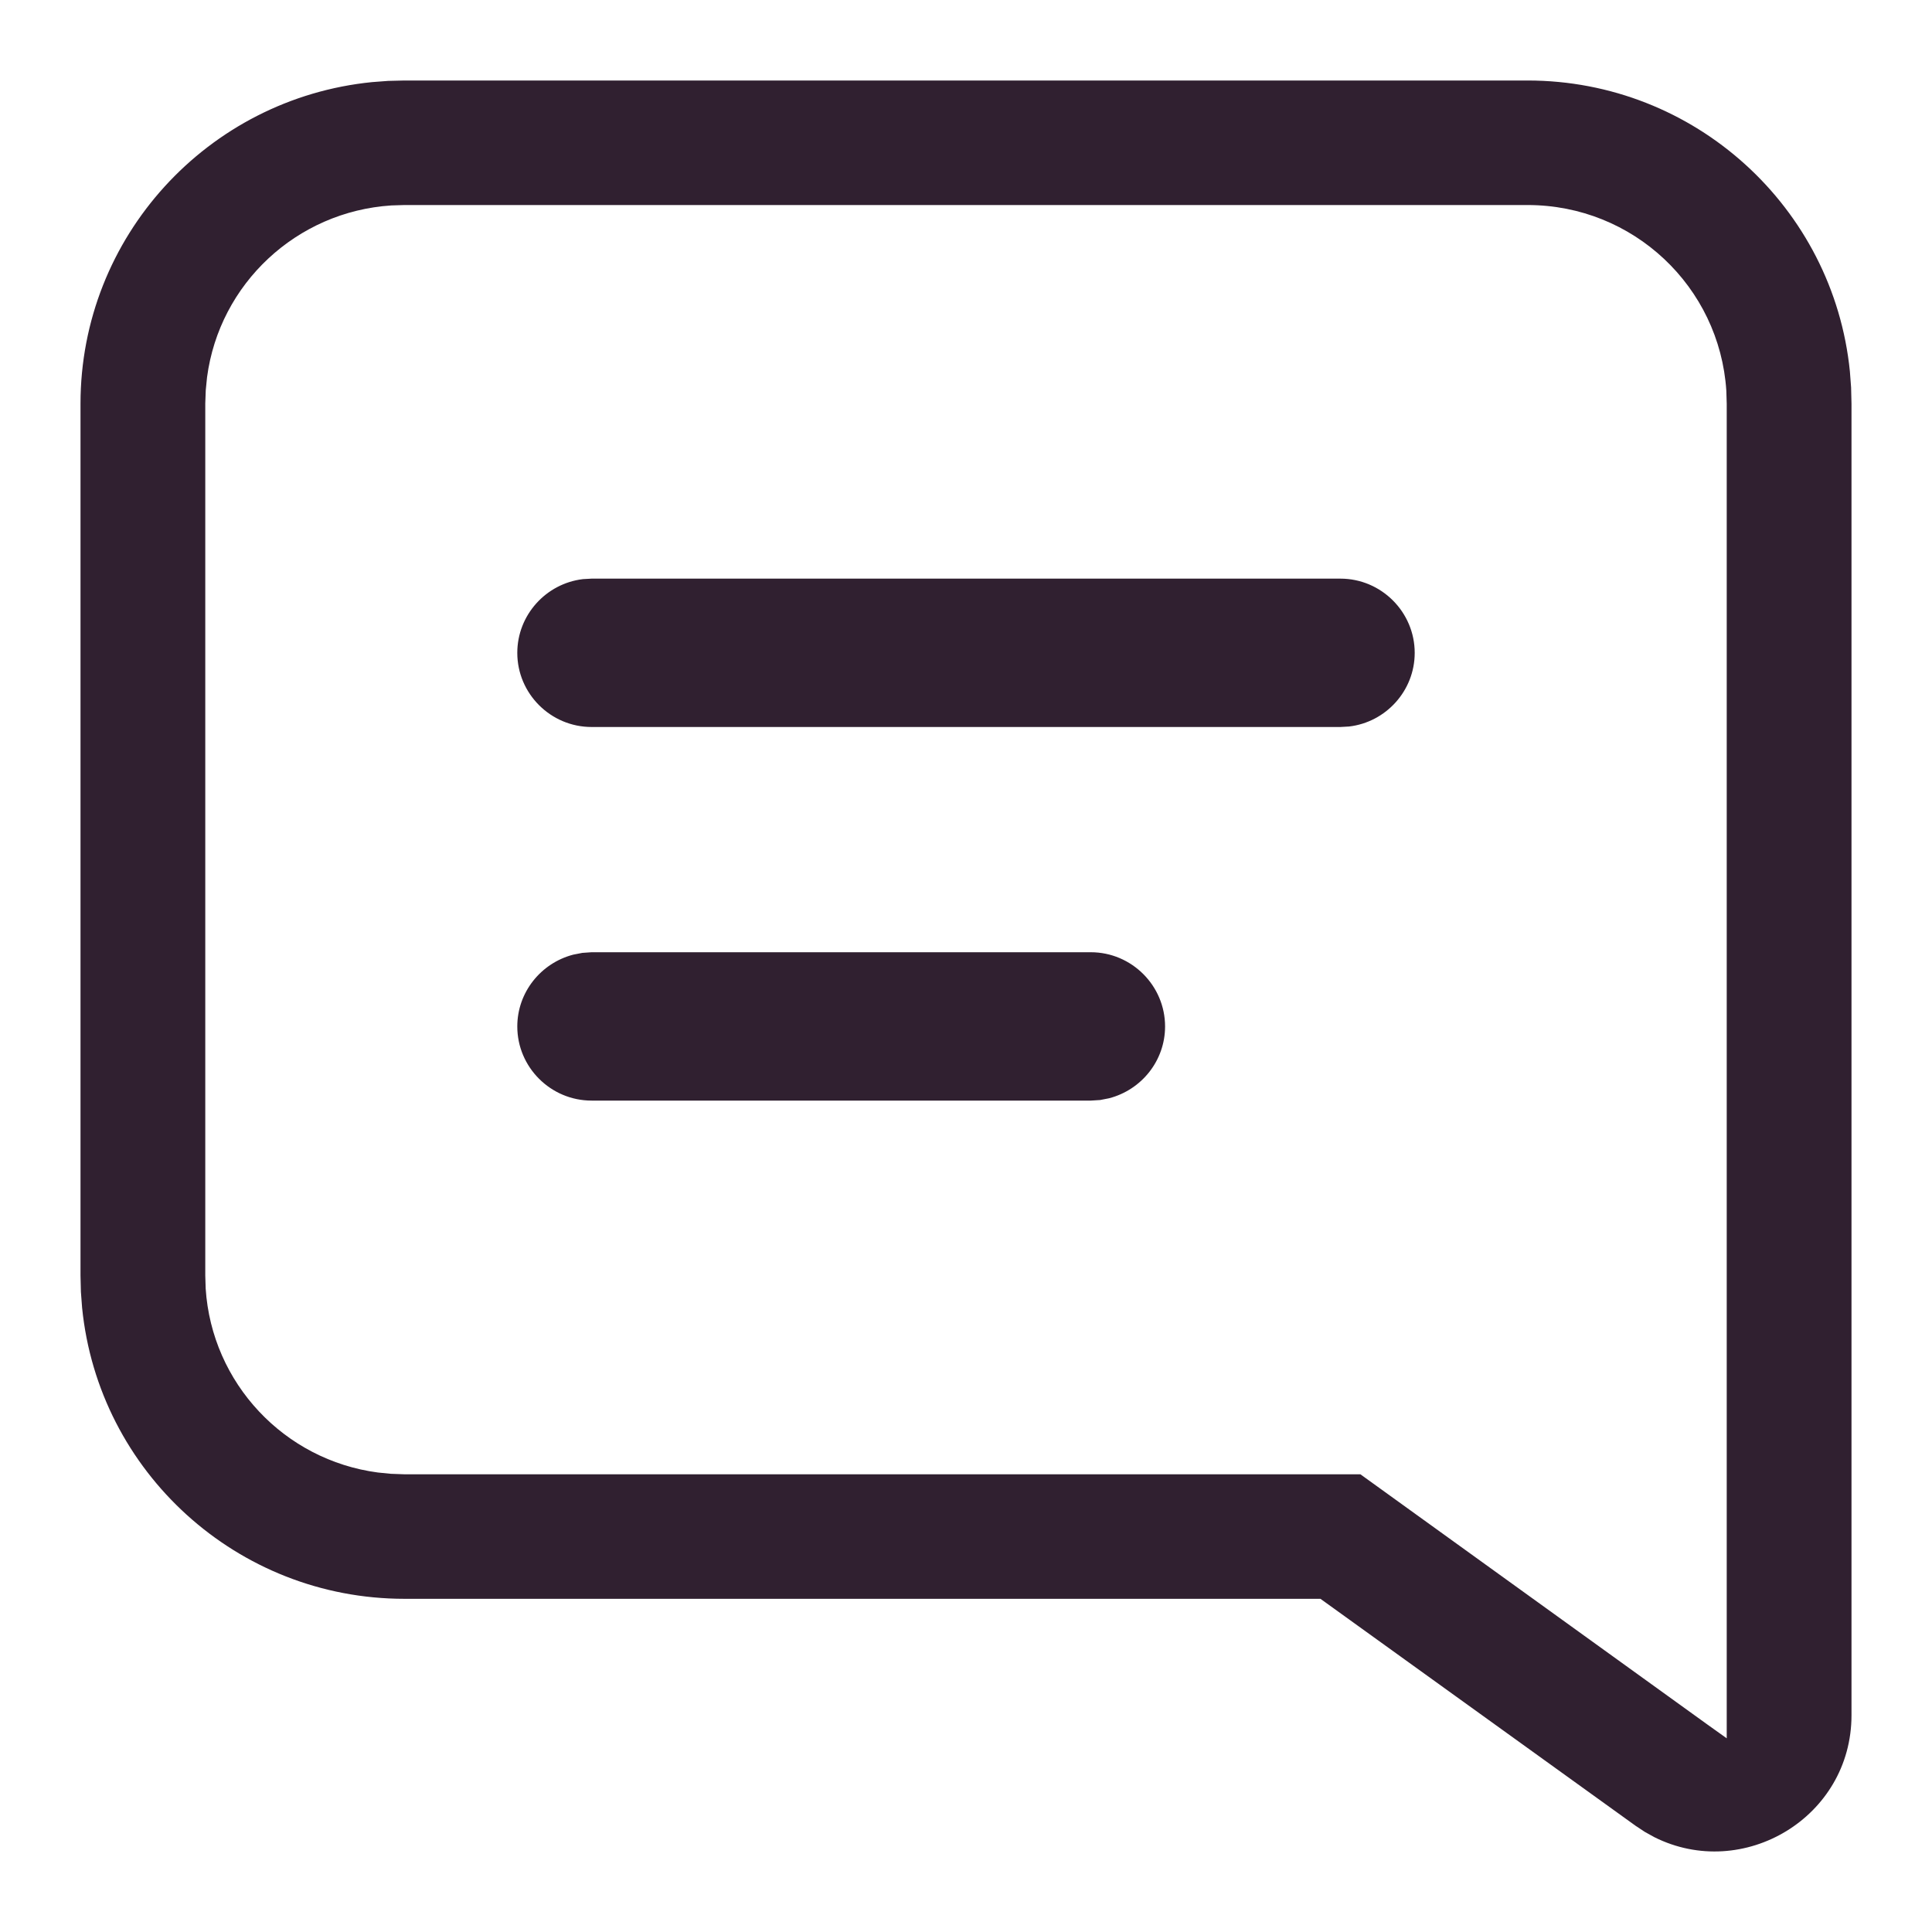
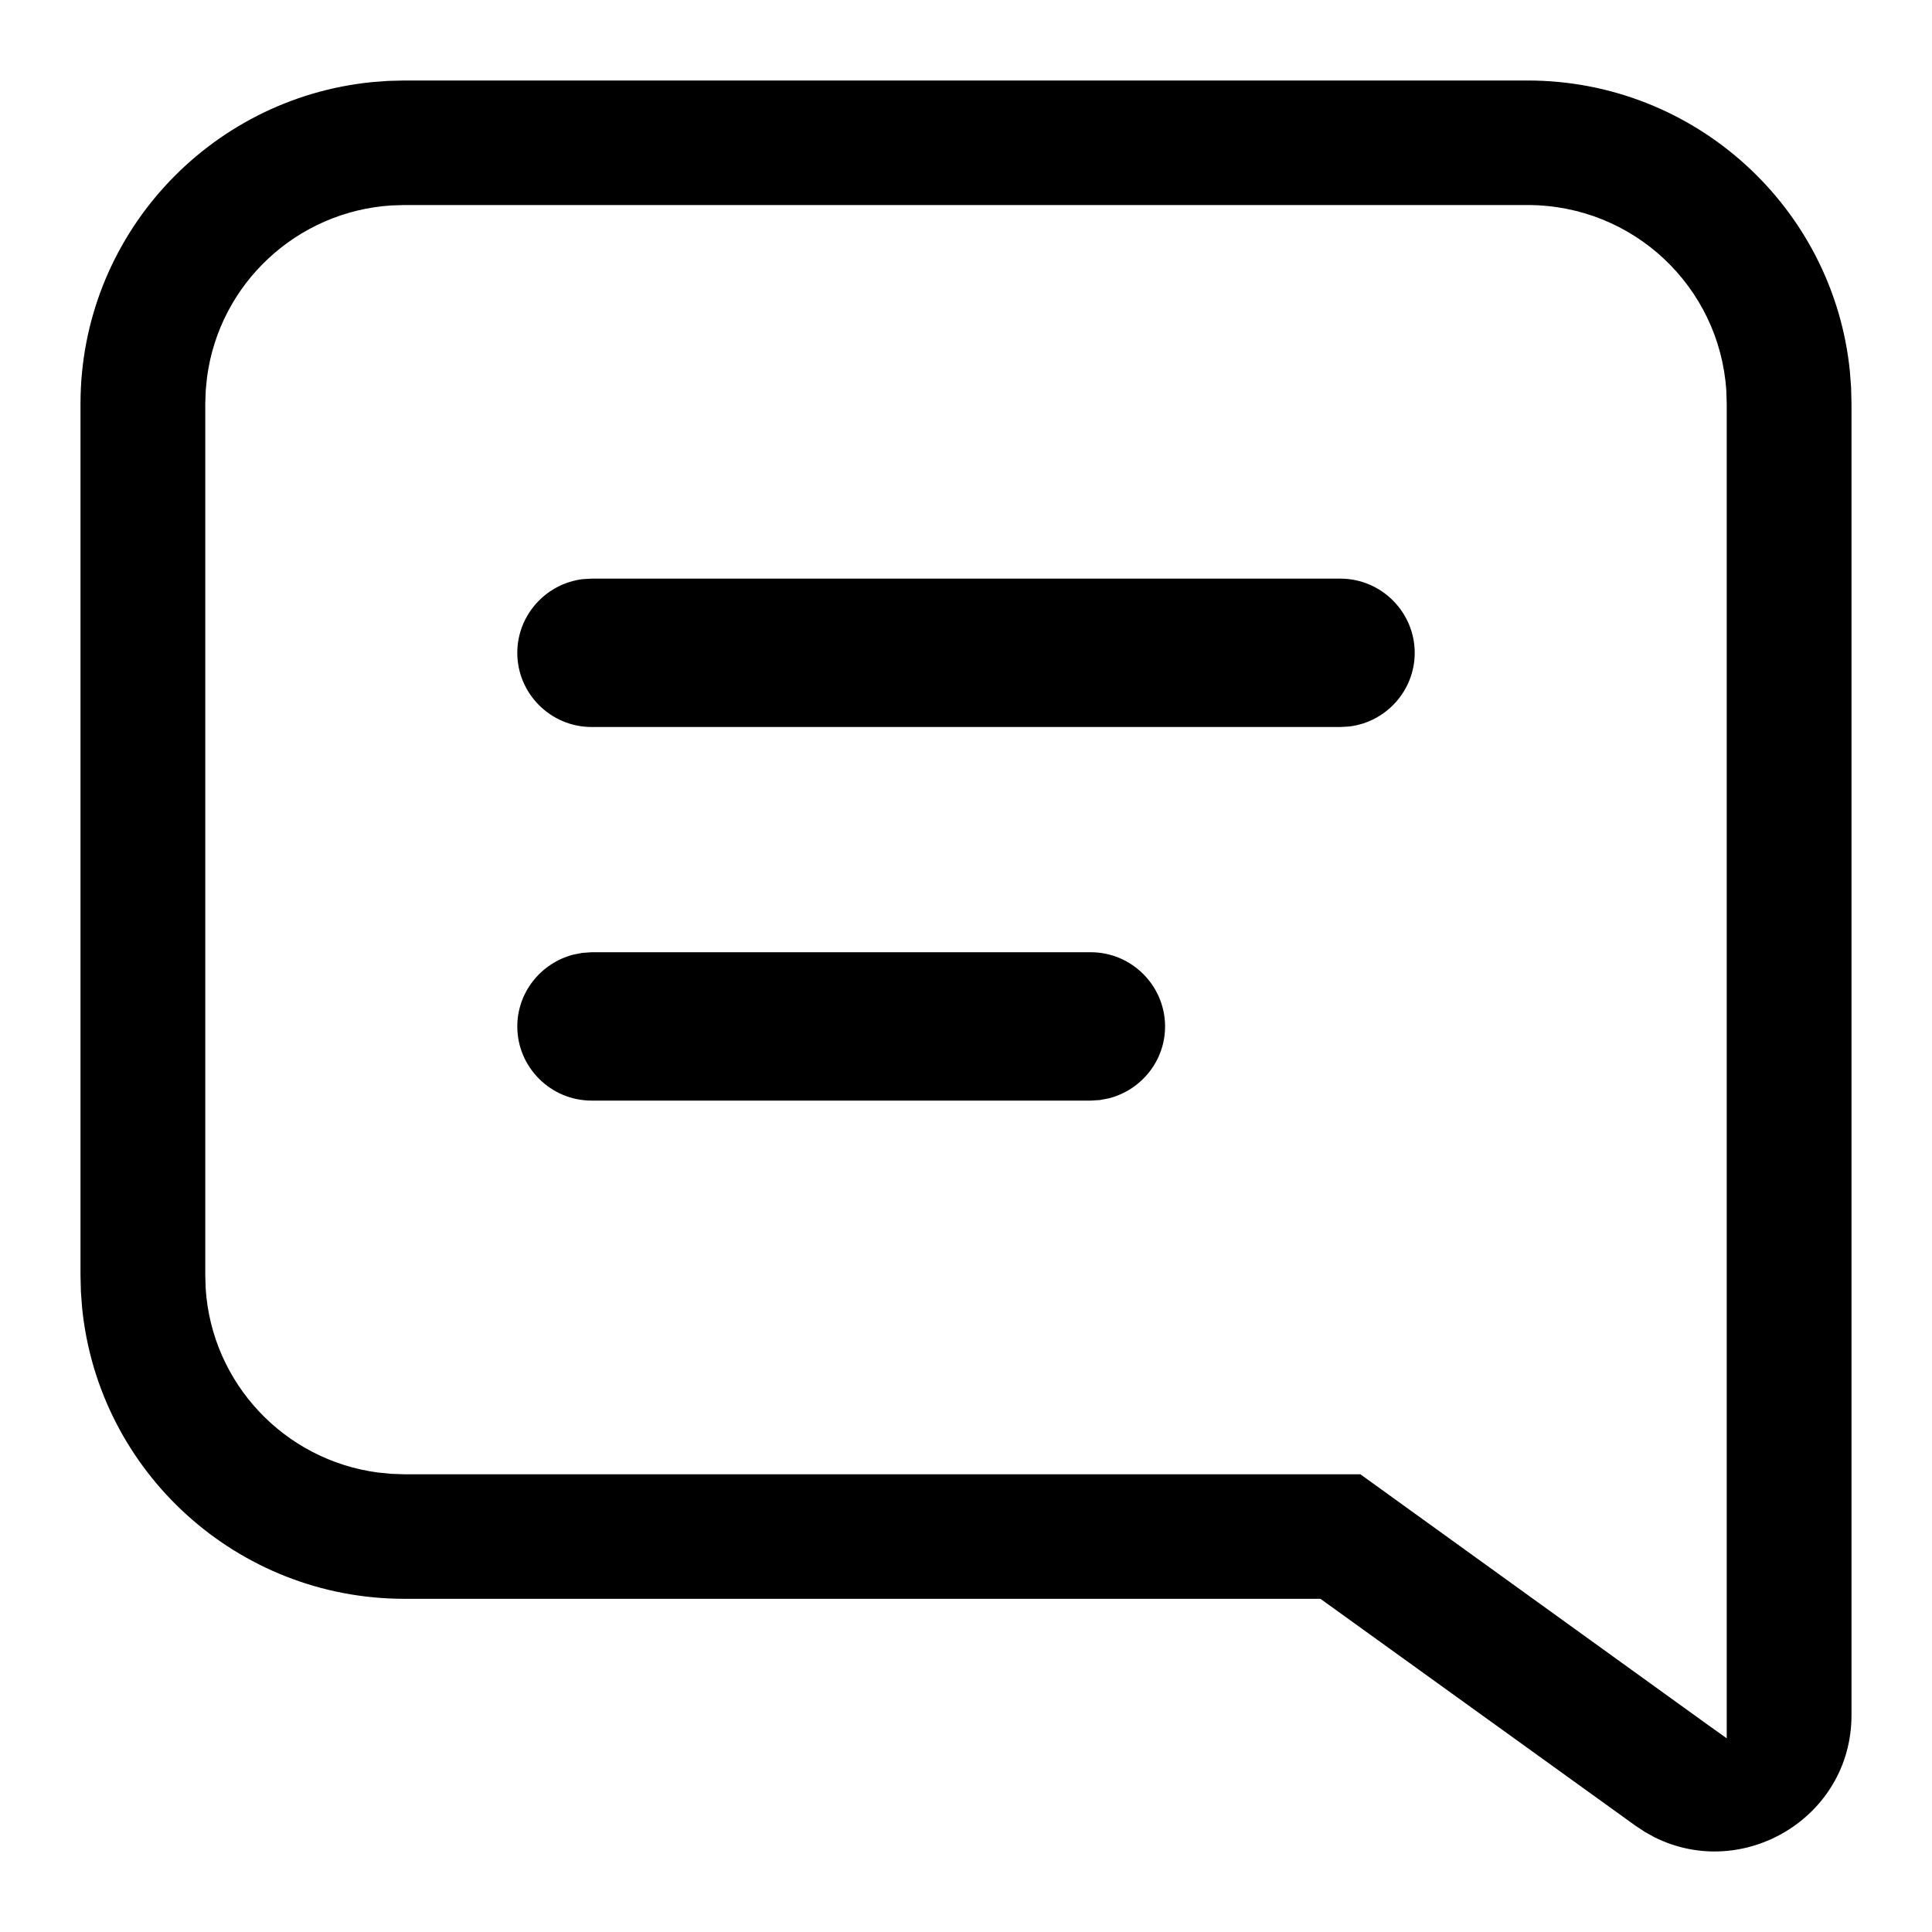
<svg xmlns="http://www.w3.org/2000/svg" width="24" height="24" viewBox="0 0 24 24" class="everli-icon">
-   <path d="M18.976 1C21.053 1 22.776 2.577 22.98 4.614L22.995 4.813L23 5.016V21.307C23 22.577 21.653 23.375 20.549 22.821L20.432 22.756L20.317 22.68L16.403 19.861H5.024C2.947 19.861 1.224 18.284 1.02 16.246L1.005 16.048L1 15.845V5.016C1 2.943 2.58 1.224 4.622 1.02L4.821 1.005L5.024 1H18.976ZM18.976 2.547H5.024L4.862 2.552C3.684 2.628 2.726 3.524 2.572 4.686L2.556 4.847L2.55 5.011V15.845L2.555 16.007C2.631 17.182 3.53 18.138 4.694 18.292L4.854 18.308L5.019 18.314L16.899 18.314L21.216 21.427L21.45 21.594V5.016L21.445 4.853C21.361 3.563 20.29 2.547 18.976 2.547ZM13.55 11.829C14.058 11.829 14.473 12.244 14.473 12.751C14.473 13.173 14.184 13.537 13.778 13.643L13.665 13.665L13.55 13.672H7.349C6.841 13.672 6.426 13.258 6.426 12.751C6.426 12.329 6.716 11.965 7.121 11.859L7.234 11.837L7.349 11.829H13.55ZM16.651 7.188C17.159 7.188 17.574 7.603 17.574 8.11C17.574 8.581 17.216 8.972 16.758 9.025L16.651 9.031H7.349C6.841 9.031 6.426 8.617 6.426 8.11C6.426 7.639 6.784 7.248 7.242 7.194L7.349 7.188H16.651Z" fill="#302030" />
+   <path d="M18.976 1C21.053 1 22.776 2.577 22.98 4.614L22.995 4.813L23 5.016V21.307C23 22.577 21.653 23.375 20.549 22.821L20.432 22.756L20.317 22.68L16.403 19.861H5.024C2.947 19.861 1.224 18.284 1.02 16.246L1.005 16.048L1 15.845V5.016C1 2.943 2.58 1.224 4.622 1.02L4.821 1.005L5.024 1H18.976ZM18.976 2.547H5.024L4.862 2.552C3.684 2.628 2.726 3.524 2.572 4.686L2.556 4.847L2.55 5.011V15.845L2.555 16.007C2.631 17.182 3.53 18.138 4.694 18.292L4.854 18.308L5.019 18.314L16.899 18.314L21.216 21.427L21.45 21.594V5.016L21.445 4.853C21.361 3.563 20.29 2.547 18.976 2.547ZM13.55 11.829C14.058 11.829 14.473 12.244 14.473 12.751C14.473 13.173 14.184 13.537 13.778 13.643L13.665 13.665L13.55 13.672H7.349C6.841 13.672 6.426 13.258 6.426 12.751C6.426 12.329 6.716 11.965 7.121 11.859L7.234 11.837L7.349 11.829H13.55ZM16.651 7.188C17.159 7.188 17.574 7.603 17.574 8.11C17.574 8.581 17.216 8.972 16.758 9.025L16.651 9.031H7.349C6.841 9.031 6.426 8.617 6.426 8.11C6.426 7.639 6.784 7.248 7.242 7.194L7.349 7.188H16.651Z" />
</svg>
